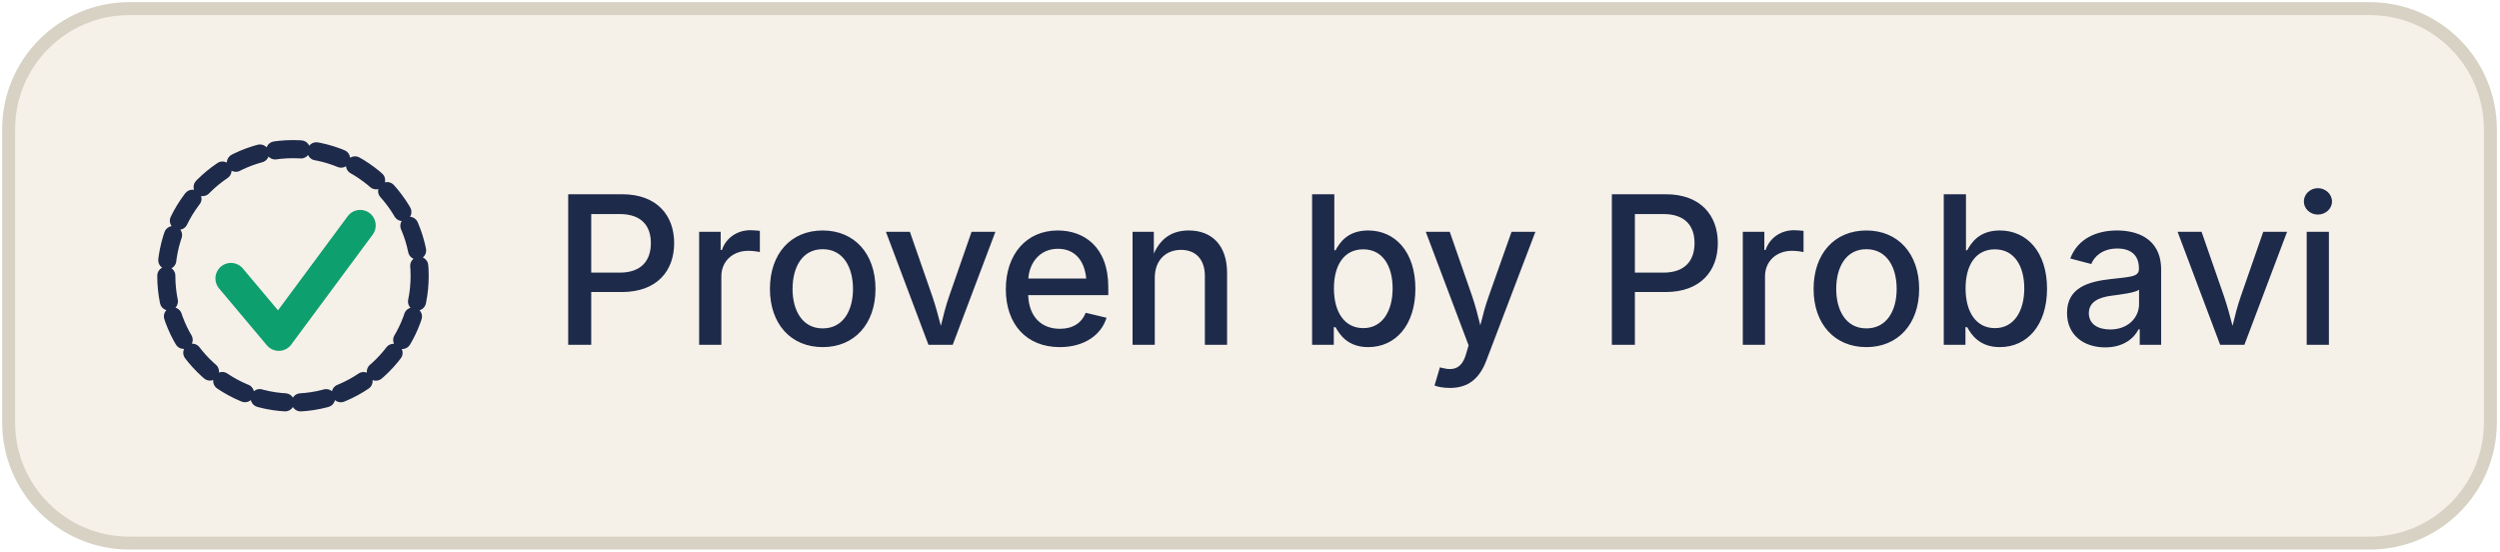
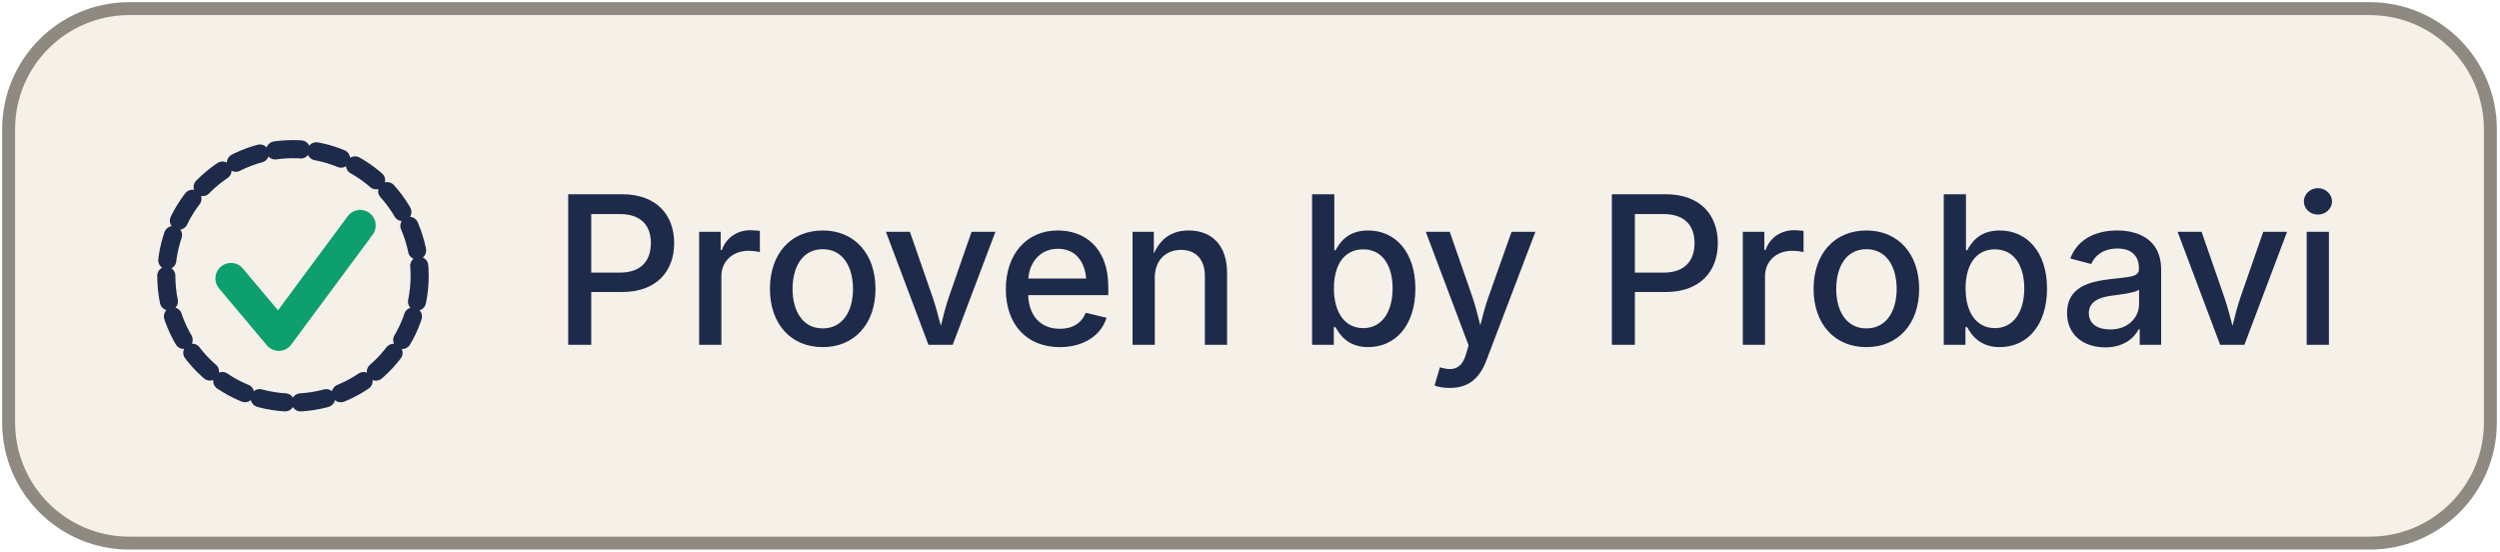
<svg xmlns="http://www.w3.org/2000/svg" width="290" height="64" viewBox="0 0 290 64">
-   <rect x="1" y="1" width="288" height="62" rx="14" fill="#F5F0E8" stroke="#D8D2C4" stroke-width="1.5" />
+   <rect x="1" y="1" width="288" height="62" rx="14" fill="#F5F0E8" stroke="#8E8A81" stroke-width="1.5" />
  <g transform="translate(16,14) scale(0.15)">
    <circle cx="120" cy="120" r="98" fill="none" stroke="#1E2A4A" stroke-width="14" stroke-dasharray="20 12" stroke-linecap="round" />
    <path d="M 72 122 L 109 166 L 172 81" fill="none" stroke="#0E9F6E" stroke-width="24" stroke-linecap="round" stroke-linejoin="round" />
  </g>
  <text x="64" y="40" font-family="Inter, Arial, sans-serif" font-weight="500" font-size="24" fill="#1E2A4A">Proven by Probavi</text>
</svg>
